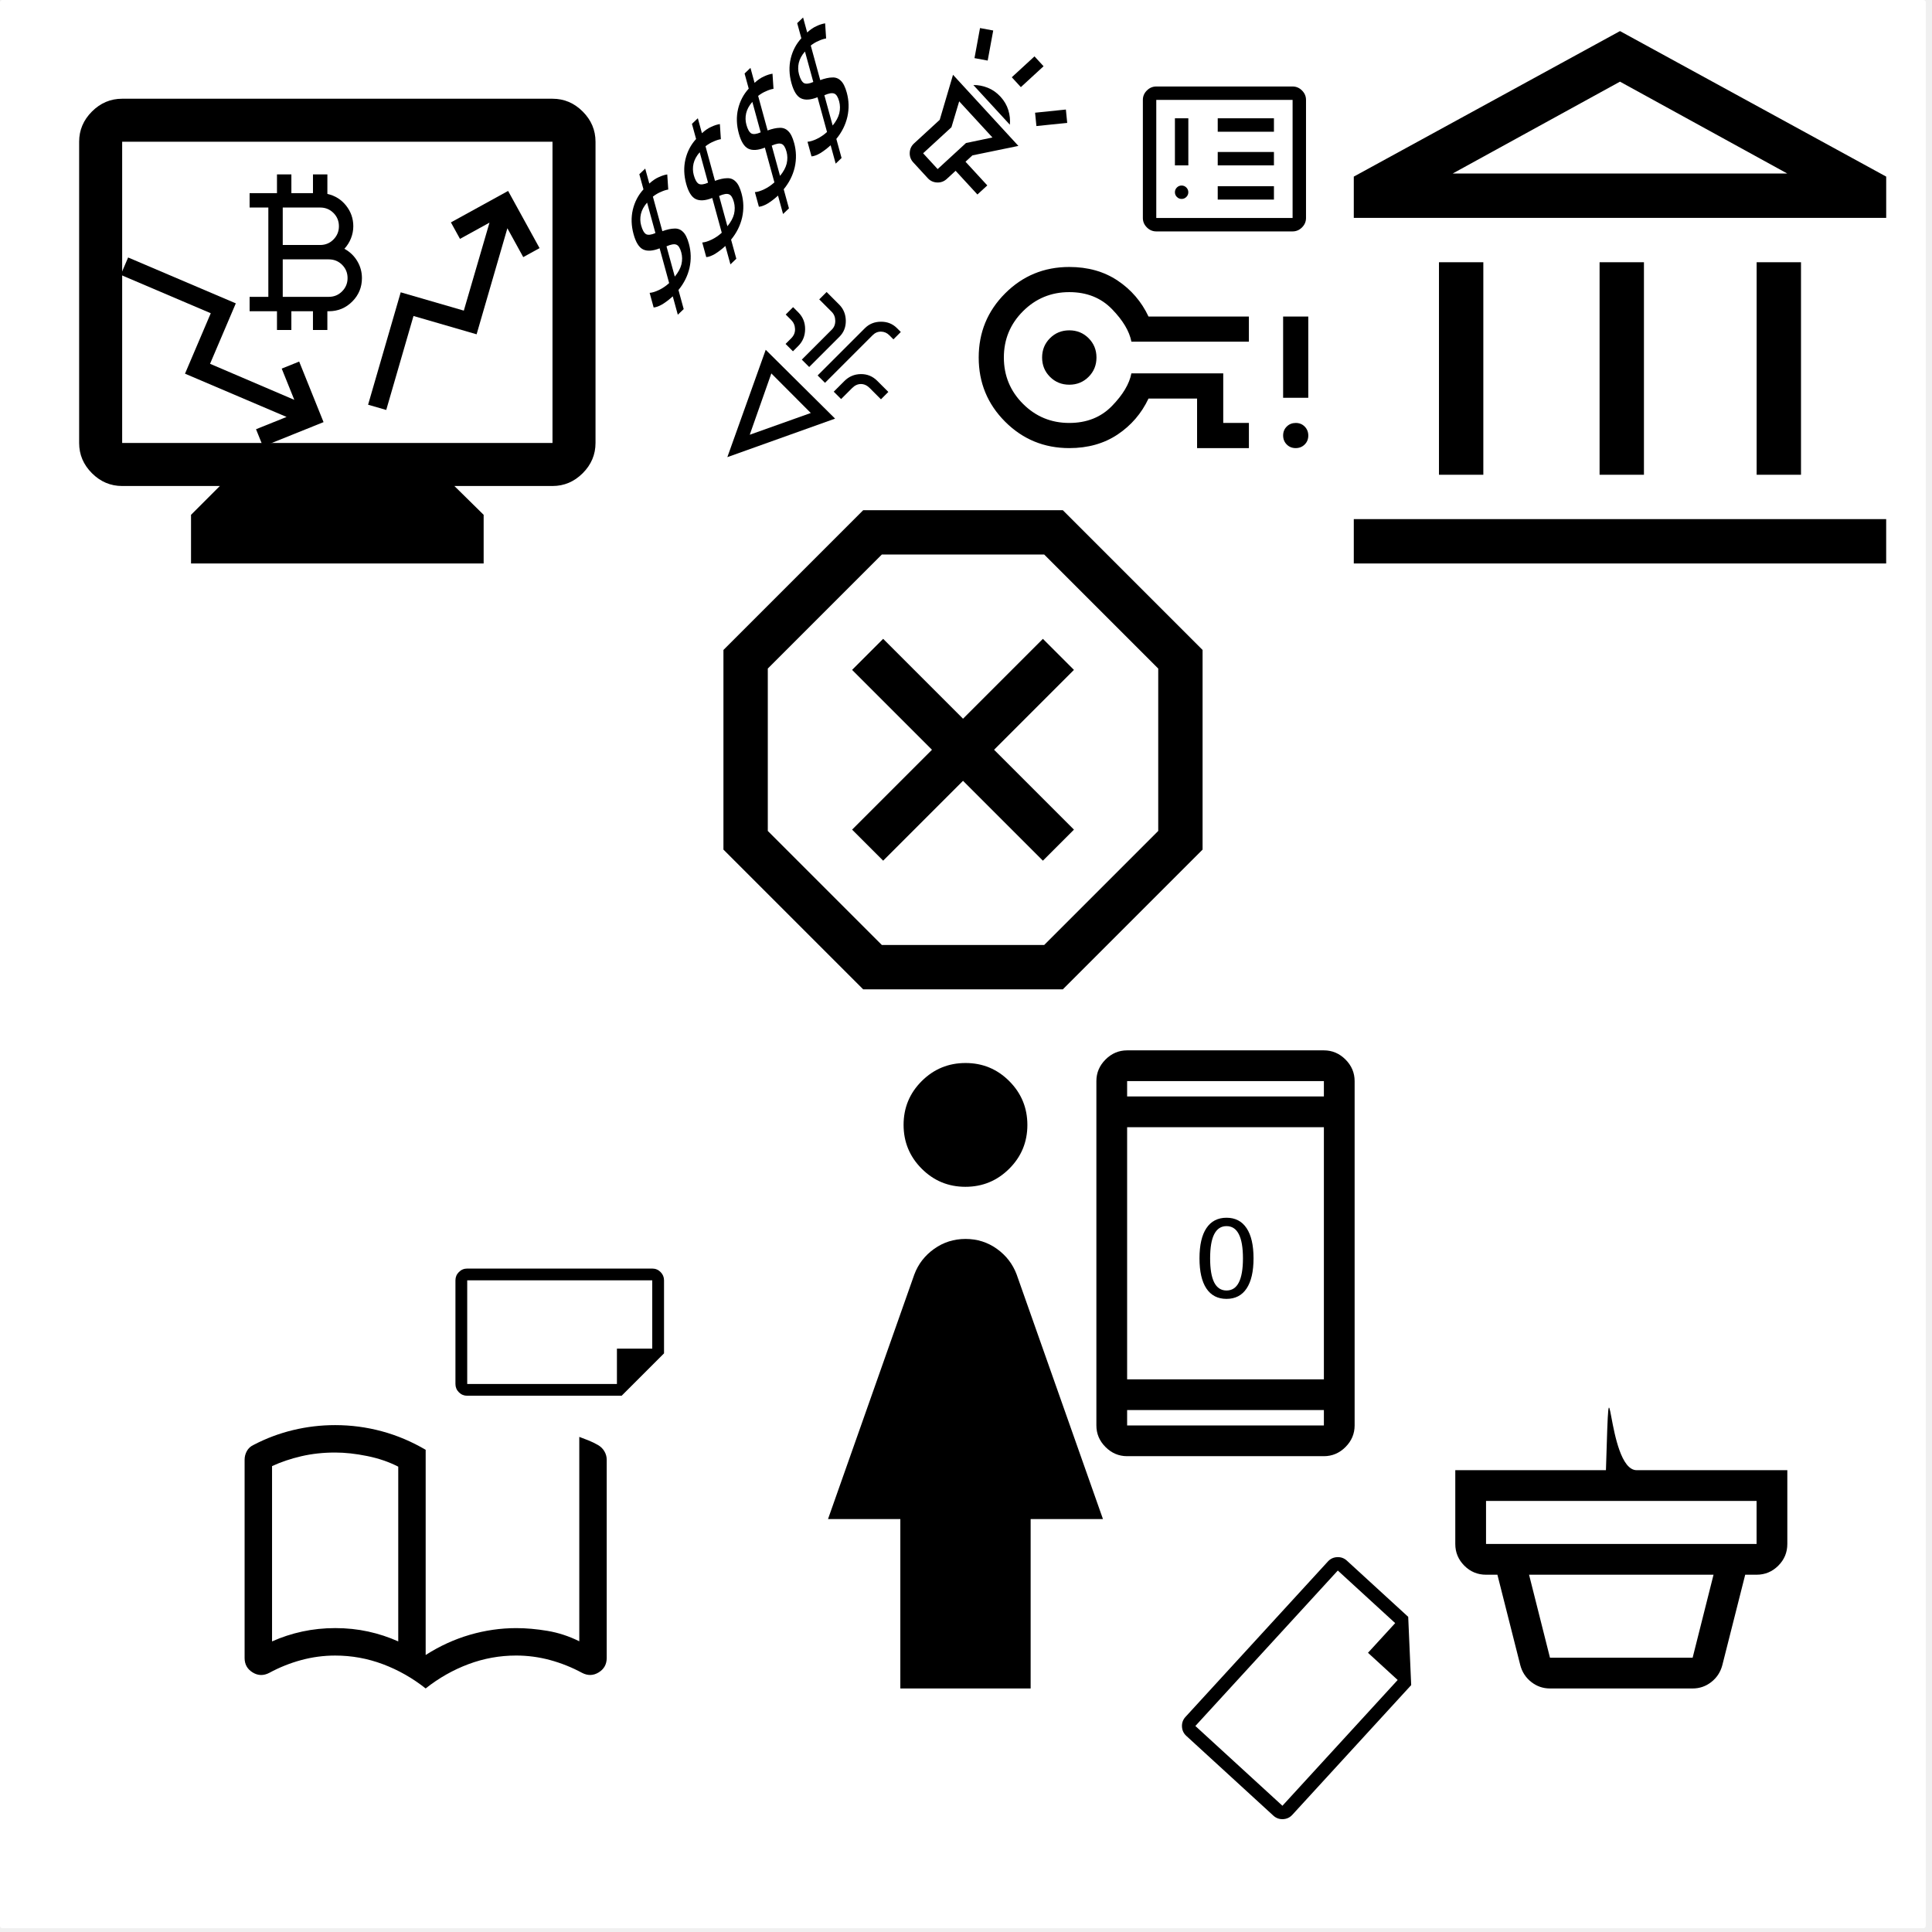
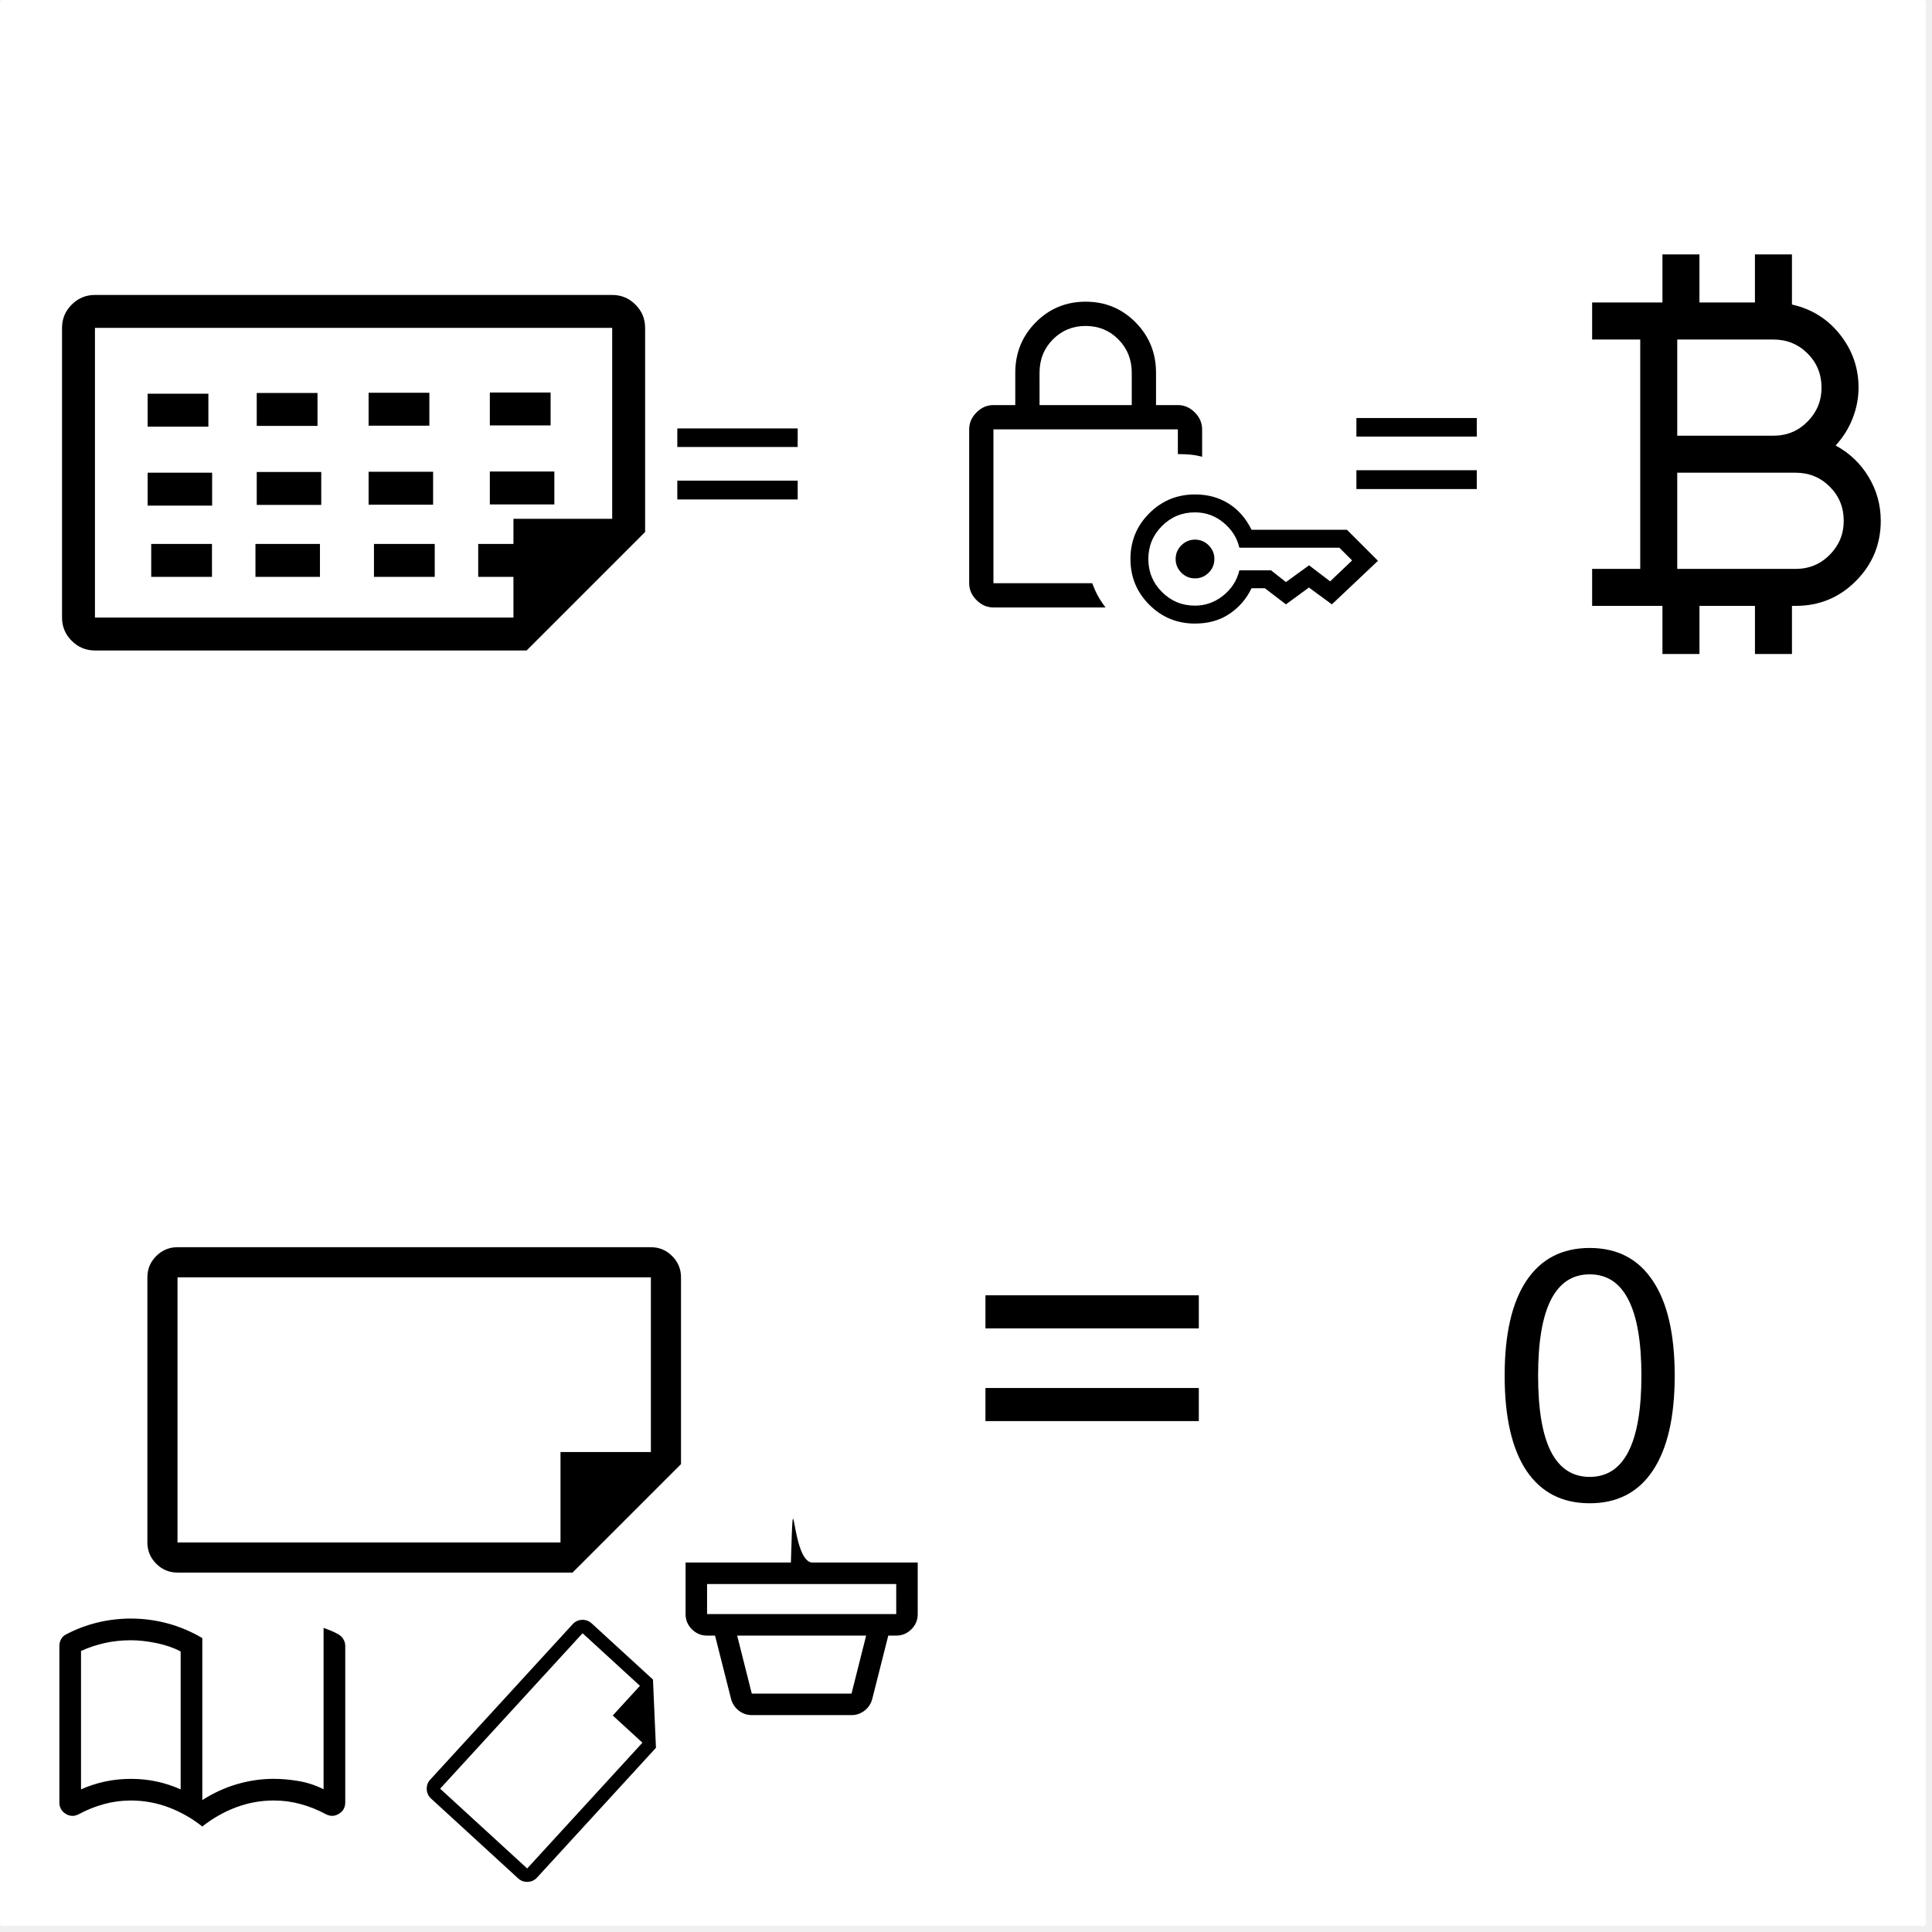
- <svg xmlns="http://www.w3.org/2000/svg" width="400" height="400" version="1.1" viewBox="0 0 105.83 105.83">
-   <rect width="105.49" height="105.49" ry=".133" fill="#fff" />
-   <path d="m0.133 0.139h105.22c0.074 0 0.133 0.059 0.133 0.133v105.22c0 0.074-0.059 0.133-0.133 0.133h-105.22c-0.074 0-0.133-0.059-0.133-0.133v-105.22c0-0.074 0.059-0.133 0.133-0.133z" fill="#fff" />
-   <path d="m52.883 65.01q-1.406 0-2.397-0.994-0.99-0.994-0.99-2.4t0.994-2.397q0.994-0.99 2.4-0.99t2.397 0.994q0.99 0.994 0.99 2.4 0 1.406-0.994 2.397-0.994 0.99-2.4 0.99zm-3.565 27.481v-9.279h-3.962l4.729-13.401q0.321-0.857 1.084-1.401 0.763-0.544 1.722-0.544 0.959 0 1.718 0.544 0.758 0.544 1.08 1.401l4.729 13.401h-3.962v9.279z" stroke-width=".054" />
-   <path d="m61.741 79.766q-0.682 0-1.183-0.501-0.501-0.501-0.501-1.183v-18.862q0-0.682 0.501-1.183 0.501-0.501 1.183-0.501h10.778q0.682 0 1.183 0.501 0.501 0.501 0.501 1.183v18.862q0 0.682-0.501 1.183-0.501 0.501-1.183 0.501zm0-2.526v0.842h10.778v-0.842zm0-1.684h10.778v-13.81h-10.778zm0-15.494h10.778v-0.842h-10.778zm0 0v-0.842zm0 17.178v0.842z" stroke-width=".025" />
-   <path d="m84.904 90.806h7.814l1.145-4.547h-10.105zm0 1.684c-0.382 0-0.723-0.118-1.024-0.354-0.301-0.236-0.501-0.542-0.601-0.917l-1.255-4.96h13.574l-1.255 4.96c-0.1 0.375-0.301 0.681-0.601 0.917-0.301 0.236-0.642 0.354-1.024 0.354zm-3.503-7.915h14.82v-2.358h-14.82zm8.252-4.042h8.252v4.042c0 0.463-0.165 0.86-0.495 1.189s-0.726 0.495-1.189 0.495h-14.82c-0.463 0-0.86-0.165-1.189-0.495s-0.495-0.726-0.495-1.189v-4.042h8.252c0.237-7.713 0 0 1.684 0z" stroke-width=".025" />
-   <g transform="matrix(.29558 0 0 .29558 22.858 60.388)">
-     <g transform="matrix(.69499 0 0 .69499 -.24524 20.173)">
-       <path d="m13.667 46.05h39.919v-9.421h9.42v-18.213h-49.339zm0 3.14c-0.864 0-1.603-0.307-2.218-0.922-0.615-0.615-0.922-1.354-0.922-2.218v-27.633c0-0.864 0.307-1.603 0.922-2.218 0.615-0.615 1.354-0.922 2.218-0.922h49.339c0.864 0 1.603 0.307 2.218 0.922 0.615 0.615 0.922 1.354 0.922 2.218v19.469l-11.305 11.305zm0-3.14v-27.633z" stroke-width=".047" />
+ <svg xmlns="http://www.w3.org/2000/svg" width="400" height="400" version="1.1" viewBox="0 0 105.83 105.83" id="svg60">
+   <defs id="defs64">
+     <rect x="-22.064" y="57.39" width="31.787" height="27.101" id="rect1030" />
+   </defs>
+   <rect width="105.49" height="105.49" ry="0.133" fill="#ffffff" id="rect2" x="0" y="0" style="stroke-width:1" />
+   <path d="m 41.181,92.772 h 5.463 l 0.801,-3.179 h -7.065 z m 0,1.177 c -0.267,0 -0.505,-0.083 -0.716,-0.248 -0.21,-0.165 -0.35,-0.379 -0.42,-0.641 l -0.877,-3.467 h 9.49 l -0.877,3.467 c -0.07,0.262 -0.21,0.476 -0.42,0.641 C 47.149,93.867 46.911,93.95 46.644,93.95 Z M 38.732,88.416 H 49.093 V 86.768 H 38.732 Z m 5.769,-2.826 h 5.769 v 2.826 c 0,0.324 -0.115,0.601 -0.346,0.832 -0.231,0.231 -0.508,0.346 -0.832,0.346 H 38.732 c -0.324,0 -0.601,-0.115 -0.832,-0.346 -0.231,-0.231 -0.346,-0.508 -0.346,-0.832 v -2.826 h 5.769 c 0.166,-5.392 0,0 1.177,0 z" stroke-width="0.018" id="path10" />
+   <g transform="matrix(0.7561952,0,0,0.7561952,2.72631,45.03524)" id="g16">
+     <g transform="matrix(0.69499,0,0,0.69499,-0.24524,20.173)" id="g14">
+       <path d="m 13.667,46.05 h 39.919 v -9.421 h 9.42 v -18.213 h -49.339 z m 0,3.14 c -0.864,0 -1.603,-0.307 -2.218,-0.922 -0.615,-0.615 -0.922,-1.354 -0.922,-2.218 v -27.633 c 0,-0.864 0.307,-1.603 0.922,-2.218 0.615,-0.615 1.354,-0.922 2.218,-0.922 h 49.339 c 0.864,0 1.603,0.307 2.218,0.922 0.615,0.615 0.922,1.354 0.922,2.218 v 19.469 l -11.305,11.305 z m 0,-3.14 V 18.417 Z" stroke-width="0.047" id="path12" />
    </g>
  </g>
-   <path d="m23.318 92.49c-0.721-0.571-1.503-1.014-2.344-1.33-0.842-0.316-1.713-0.473-2.615-0.473-0.631 0-1.251 0.083-1.86 0.248-0.609 0.165-1.191 0.398-1.747 0.699-0.316 0.165-0.62 0.158-0.913-0.023-0.293-0.18-0.44-0.443-0.44-0.789v-10.865c0-0.165 0.041-0.323 0.124-0.473s0.207-0.263 0.372-0.338c0.691-0.361 1.413-0.631 2.164-0.811 0.751-0.18 1.518-0.271 2.299-0.271 0.872 0 1.724 0.113 2.558 0.338s1.634 0.564 2.401 1.014v11.241c0.766-0.491 1.57-0.859 2.412-1.105 0.842-0.245 1.691-0.368 2.547-0.368 0.541 0 1.111 0.05 1.709 0.15 0.599 0.1 1.181 0.291 1.747 0.571v-11.196c0.174 0.063 0.345 0.128 0.514 0.197 0.168 0.069 0.333 0.148 0.493 0.239 0.155 0.085 0.277 0.201 0.364 0.348 0.088 0.147 0.131 0.301 0.131 0.463v10.865c0 0.346-0.147 0.609-0.44 0.789-0.293 0.18-0.597 0.188-0.913 0.023-0.556-0.301-1.138-0.533-1.747-0.699-0.609-0.165-1.228-0.248-1.86-0.248-0.902 0-1.773 0.158-2.615 0.473-0.842 0.316-1.623 0.759-2.344 1.33zm-1.503-2.577v-9.573c-0.506-0.26-1.073-0.455-1.702-0.582-0.629-0.128-1.214-0.192-1.754-0.192-0.656 0-1.275 0.068-1.856 0.203-0.581 0.135-1.115 0.316-1.601 0.541v9.602c0.526-0.235 1.078-0.416 1.657-0.541 0.579-0.125 1.181-0.188 1.807-0.188 0.626 0 1.226 0.063 1.8 0.188 0.574 0.125 1.123 0.306 1.649 0.541zm0 0v-9.573z" stroke-width=".023" />
-   <path d="m6.612 15.056 0.406-0.952 5.899 2.513-1.411 3.311 4.615 1.974-0.689-1.711 0.956-0.385 1.335 3.317-3.317 1.335-0.381-0.946 1.673-0.673-5.564-2.37 1.411-3.311z" stroke-width=".015" />
-   <path d="m78.823 26.005v-11.641h2.43v11.641zm8.798 0v-11.641h2.43v11.641zm-13.464 4.861v-2.43h29.163v2.43zm22.067-4.861v-11.641h2.43v11.641zm-22.067-14.071v-2.26l14.582-7.971 14.582 7.971v2.26zm5.419-2.43h18.324zm0 0h18.324l-9.162-5.031z" stroke-width=".036" />
-   <path d="m47.283 54.194-7.655-7.655v-10.936l7.655-7.655h10.936l7.655 7.655v10.936l-7.655 7.655zm1.094-7.048 4.375-4.375 4.375 4.375 1.701-1.701-4.375-4.375 4.375-4.375-1.701-1.701-4.375 4.375-4.375-4.375-1.701 1.701 4.375 4.375-4.375 4.375zm-0.073 4.617h8.895l6.246-6.246v-8.895l-6.246-6.246h-8.895l-6.246 6.246v8.895z" stroke-width=".036" />
-   <path d="m65.573 24.546v-2.715h-2.66q-0.579 1.226-1.695 1.971-1.116 0.744-2.646 0.744-2.067 0-3.514-1.447-1.447-1.447-1.447-3.514t1.447-3.514q1.447-1.447 3.514-1.447 1.53 0 2.646 0.744t1.695 1.971h5.498v1.378h-6.435q-0.165-0.861-1.068-1.788-0.903-0.927-2.336-0.927-1.488 0-2.536 1.047t-1.047 2.536 1.047 2.536 2.536 1.047q1.433 0 2.336-0.927 0.903-0.927 1.066-1.788h5.032v2.715h1.406v1.378zm-7-3.473q0.627 0 1.058-0.431 0.431-0.431 0.431-1.058 0-0.627-0.431-1.058-0.431-0.431-1.058-0.431t-1.058 0.431q-0.431 0.431-0.431 1.058 0 0.627 0.431 1.058 0.431 0.431 1.058 0.431zm0-1.488m12.4 4.961q-0.294 0-0.49-0.199-0.196-0.199-0.196-0.493t0.199-0.49q0.199-0.196 0.493-0.196t0.49 0.199q0.196 0.199 0.196 0.493t-0.199 0.49q-0.199 0.196-0.493 0.196zm-0.687-2.756v-4.451h1.378v4.451z" stroke-width=".021" />
-   <path d="m15.172 18.075v-1.026h-1.499v-0.789h1.026v-4.892h-1.026v-0.789h1.499v-1.026h0.789v1.026h1.183v-1.026h0.789v1.069q0.631 0.142 1.026 0.641 0.394 0.499 0.394 1.13 0 0.335-0.126 0.657-0.126 0.322-0.363 0.578 0.446 0.241 0.704 0.671 0.258 0.43 0.258 0.935 0 0.75-0.529 1.282t-1.286 0.533h-0.079v1.026h-0.789v-1.026h-1.183v1.026zm0.316-4.655h2.051q0.43 0 0.728-0.302 0.298-0.302 0.298-0.724 0-0.43-0.298-0.728-0.298-0.298-0.728-0.298h-2.051zm0 2.84h2.525q0.43 0 0.728-0.302 0.298-0.302 0.298-0.724 0-0.43-0.298-0.728-0.298-0.298-0.728-0.298h-2.525z" stroke-width=".012" />
-   <path d="m10.464 30.865v-2.664l1.579-1.579h-5.351q-0.955 0-1.656-0.701-0.701-0.701-0.701-1.656v-16.5q0-0.955 0.701-1.656 0.701-0.701 1.656-0.701h23.572q0.955 0 1.656 0.701 0.701 0.701 0.701 1.656v16.5q0 0.955-0.701 1.656-0.701 0.701-1.656 0.701h-5.374l1.603 1.579v2.664zm-3.772-6.6h23.572v-16.5h-23.572zm0 0v-16.5z" stroke-width=".035" />
-   <path d="m21.157 22.457-0.994-0.288 1.787-6.157 3.457 1.003 1.406-4.819-1.616 0.889-0.497-0.903 3.133-1.723 1.723 3.133-0.894 0.492-0.869-1.58-1.686 5.808-3.457-1.003z" stroke-width=".015" />
-   <g transform="matrix(.55522 0 0 .55522 51.633 33.803)" style="shape-inside:url(#rect26719);white-space:pre" aria-label="0">
-     <path d="m28.011 60.086q-0.806 0-1.214 0.796-0.403 0.791-0.403 2.382 0 1.587 0.403 2.382 0.408 0.791 1.214 0.791 0.811 0 1.214-0.791 0.408-0.796 0.408-2.382 0-1.592-0.408-2.382-0.403-0.796-1.214-0.796zm0-0.827q1.297 0 1.979 1.028 0.687 1.023 0.687 2.977 0 1.948-0.687 2.977-0.682 1.023-1.979 1.023-1.297 0-1.984-1.023-0.682-1.028-0.682-2.977 0-1.953 0.682-2.977 0.687-1.028 1.984-1.028z" />
+   <path d="M 11.082,100.051 C 10.513,99.6 9.896,99.25 9.231,99.001 c -0.664,-0.249 -1.352,-0.374 -2.064,-0.374 -0.498,0 -0.988,0.065 -1.468,0.196 -0.48,0.131 -0.94,0.314 -1.379,0.552 -0.249,0.131 -0.489,0.125 -0.721,-0.018 -0.231,-0.142 -0.347,-0.35 -0.347,-0.623 v -8.577 c 0,-0.13 0.033,-0.255 0.098,-0.374 0.065,-0.119 0.163,-0.208 0.294,-0.267 0.546,-0.285 1.115,-0.498 1.708,-0.641 0.593,-0.142 1.198,-0.214 1.815,-0.214 0.688,0 1.361,0.089 2.02,0.267 0.658,0.178 1.29,0.445 1.895,0.801 v 8.874 c 0.605,-0.388 1.24,-0.678 1.904,-0.872 0.664,-0.194 1.335,-0.291 2.011,-0.291 0.427,0 0.877,0.04 1.349,0.119 0.473,0.079 0.932,0.229 1.379,0.451 v -8.839 c 0.138,0.049 0.273,0.101 0.406,0.156 0.133,0.054 0.263,0.117 0.389,0.188 0.123,0.067 0.218,0.159 0.288,0.275 0.069,0.116 0.104,0.238 0.104,0.366 v 8.577 c 0,0.273 -0.116,0.48 -0.347,0.623 -0.231,0.142 -0.472,0.148 -0.721,0.018 -0.439,-0.237 -0.899,-0.421 -1.379,-0.552 -0.48,-0.131 -0.97,-0.196 -1.468,-0.196 -0.712,0 -1.4,0.125 -2.064,0.374 -0.664,0.249 -1.281,0.599 -1.851,1.05 z M 9.896,98.017 v -7.557 c -0.399,-0.206 -0.847,-0.359 -1.344,-0.46 -0.496,-0.101 -0.958,-0.151 -1.385,-0.151 -0.518,0 -1.006,0.053 -1.465,0.16 -0.459,0.107 -0.88,0.249 -1.264,0.427 v 7.581 c 0.415,-0.186 0.851,-0.328 1.308,-0.427 0.457,-0.099 0.932,-0.148 1.427,-0.148 0.494,0 0.968,0.049 1.421,0.148 0.453,0.099 0.887,0.241 1.302,0.427 z m 0,0 v -7.557 z" stroke-width="0.018" id="path18" />
+   <g transform="matrix(1.747016,0,0,1.747016,38.14262,-35.16592)" style="white-space:pre;shape-inside:url(#rect26719)" aria-label="0" id="g36">
+     <path d="m 28.011,60.086 q -0.806,0 -1.214,0.796 -0.403,0.791 -0.403,2.382 0,1.587 0.403,2.382 0.408,0.791 1.214,0.791 0.811,0 1.214,-0.791 0.408,-0.796 0.408,-2.382 0,-1.592 -0.408,-2.382 Q 28.822,60.086 28.011,60.086 Z m 0,-0.827 q 1.297,0 1.979,1.028 0.687,1.023 0.687,2.977 0,1.948 -0.687,2.977 -0.682,1.023 -1.979,1.023 -1.297,0 -1.984,-1.023 -0.682,-1.028 -0.682,-2.977 0,-1.953 0.682,-2.977 0.687,-1.028 1.984,-1.028 z" id="path34" />
  </g>
-   <g transform="matrix(.47618 -.45572 .24379 .89012 17.52 -38.534)" style="shape-inside:url(#rect26725);white-space:pre" aria-label="$$$$">
-     <path d="m7.209 65.218q-0.582-0.011-1.132-0.095-0.55-0.095-0.889-0.254v-0.9q0.36 0.169 0.921 0.296 0.561 0.127 1.101 0.138v-2.138q-1.048-0.286-1.535-0.72-0.487-0.434-0.487-1.185 0-0.783 0.54-1.228 0.55-0.445 1.482-0.497v-0.931h0.677v0.921q0.561 0.011 1.016 0.127 0.466 0.106 0.847 0.265l-0.286 0.783q-0.339-0.138-0.751-0.233-0.402-0.106-0.826-0.138v2.127q0.699 0.201 1.164 0.434 0.466 0.222 0.699 0.561 0.243 0.328 0.243 0.857 0 0.741-0.55 1.206-0.55 0.455-1.556 0.561v1.175h-0.677zm0-5.768q-0.572 0.042-0.847 0.265-0.265 0.222-0.265 0.572 0 0.423 0.233 0.656 0.243 0.222 0.878 0.381zm0.677 4.9q0.624-0.064 0.91-0.286 0.286-0.233 0.286-0.593 0-0.402-0.254-0.603-0.254-0.212-0.942-0.381z" />
-     <path d="m13.262 65.218q-0.582-0.011-1.132-0.095-0.55-0.095-0.889-0.254v-0.9q0.36 0.169 0.921 0.296t1.101 0.138v-2.138q-1.048-0.286-1.535-0.72t-0.487-1.185q0-0.783 0.54-1.228 0.55-0.445 1.482-0.497v-0.931h0.677v0.921q0.561 0.011 1.016 0.127 0.466 0.106 0.847 0.265l-0.286 0.783q-0.339-0.138-0.751-0.233-0.402-0.106-0.826-0.138v2.127q0.699 0.201 1.164 0.434 0.466 0.222 0.699 0.561 0.243 0.328 0.243 0.857 0 0.741-0.55 1.206-0.55 0.455-1.556 0.561v1.175h-0.677zm0-5.768q-0.572 0.042-0.847 0.265-0.265 0.222-0.265 0.572 0 0.423 0.233 0.656 0.243 0.222 0.878 0.381zm0.677 4.9q0.624-0.064 0.91-0.286 0.286-0.233 0.286-0.593 0-0.402-0.254-0.603-0.254-0.212-0.942-0.381z" />
-     <path d="m19.316 65.218q-0.582-0.011-1.132-0.095-0.55-0.095-0.889-0.254v-0.9q0.36 0.169 0.921 0.296t1.101 0.138v-2.138q-1.048-0.286-1.535-0.72t-0.487-1.185q0-0.783 0.54-1.228 0.55-0.445 1.482-0.497v-0.931h0.677v0.921q0.561 0.011 1.016 0.127 0.466 0.106 0.847 0.265l-0.286 0.783q-0.339-0.138-0.751-0.233-0.402-0.106-0.826-0.138v2.127q0.699 0.201 1.164 0.434 0.466 0.222 0.699 0.561 0.243 0.328 0.243 0.857 0 0.741-0.55 1.206-0.55 0.455-1.556 0.561v1.175h-0.677zm0-5.768q-0.572 0.042-0.847 0.265-0.265 0.222-0.265 0.572 0 0.423 0.233 0.656 0.243 0.222 0.878 0.381zm0.677 4.9q0.624-0.064 0.91-0.286 0.286-0.233 0.286-0.593 0-0.402-0.254-0.603-0.254-0.212-0.942-0.381z" />
-     <path d="m25.37 65.218q-0.582-0.011-1.132-0.095-0.55-0.095-0.889-0.254v-0.9q0.36 0.169 0.921 0.296t1.101 0.138v-2.138q-1.048-0.286-1.535-0.72-0.487-0.434-0.487-1.185 0-0.783 0.54-1.228 0.55-0.445 1.482-0.497v-0.931h0.677v0.921q0.561 0.011 1.016 0.127 0.466 0.106 0.847 0.265l-0.286 0.783q-0.339-0.138-0.751-0.233-0.402-0.106-0.826-0.138v2.127q0.699 0.201 1.164 0.434 0.466 0.222 0.699 0.561 0.243 0.328 0.243 0.857 0 0.741-0.55 1.206-0.55 0.455-1.556 0.561v1.175h-0.677zm0-5.768q-0.572 0.042-0.847 0.265-0.265 0.222-0.265 0.572 0 0.423 0.233 0.656 0.243 0.222 0.878 0.381zm0.677 4.9q0.624-0.064 0.91-0.286 0.286-0.233 0.286-0.593 0-0.402-0.254-0.603-0.254-0.212-0.942-0.381z" />
-   </g>
-   <path d="m55.92 4.773-0.497-0.541 1.244-1.144 0.497 0.541zm2.539 1.958-1.687 0.174-0.073-0.731 1.687-0.174zm-4.356-3.413-0.723-0.134 0.303-1.647 0.723 0.134zm-0.563 7.336-1.194-1.298-0.487 0.448q-0.223 0.205-0.528 0.192-0.305-0.013-0.51-0.236l-0.796-0.866q-0.205-0.223-0.192-0.528 0.013-0.305 0.236-0.51l1.407-1.293 0.728-2.466 3.581 3.896-2.518 0.518-0.379 0.348 1.194 1.298zm-1.332-2.969m3.11-0.852-2-2.175q0.398-0.007 0.79 0.15 0.391 0.157 0.697 0.49t0.429 0.736 0.083 0.799zm-4.752 1.563 0.796 0.866 1.553-1.428 1.448-0.303-1.821-1.98-0.424 1.418z" stroke-width=".011" />
-   <g transform="matrix(.22754 -.24832 .24832 .22754 55.186 89.34)">
-     <g transform="matrix(.69499 0 0 .69499 -.24524 20.173)">
-       <path d="m13.667 46.05h39.919v-9.421h9.42v-18.213h-49.339zm0 3.14c-0.864 0-1.603-0.307-2.218-0.922-0.615-0.615-0.922-1.354-0.922-2.218v-27.633c0-0.864 0.307-1.603 0.922-2.218 0.615-0.615 1.354-0.922 2.218-0.922h49.339c0.864 0 1.603 0.307 2.218 0.922 0.615 0.615 0.922 1.354 0.922 2.218v19.469l-11.305 11.305zm0-3.14v-27.633z" />
+   <g transform="matrix(0.22754,-0.24832,0.24832,0.22754,13.81607,92.77482)" id="g54">
+     <g transform="matrix(0.69499,0,0,0.69499,-0.24524,20.173)" id="g52">
+       <path d="m 13.667,46.05 h 39.919 v -9.421 h 9.42 v -18.213 h -49.339 z m 0,3.14 c -0.864,0 -1.603,-0.307 -2.218,-0.922 -0.615,-0.615 -0.922,-1.354 -0.922,-2.218 v -27.633 c 0,-0.864 0.307,-1.603 0.922,-2.218 0.615,-0.615 1.354,-0.922 2.218,-0.922 h 49.339 c 0.864,0 1.603,0.307 2.218,0.922 0.615,0.615 0.922,1.354 0.922,2.218 v 19.469 l -11.305,11.305 z m 0,-3.14 V 18.417 Z" id="path50" />
    </g>
  </g>
-   <path d="m64.726 10.897q0.151 0 0.259-0.108 0.108-0.108 0.108-0.259 0-0.151-0.108-0.259-0.108-0.108-0.259-0.108t-0.259 0.108q-0.108 0.108-0.108 0.259 0 0.151 0.108 0.259 0.108 0.108 0.259 0.108zm-0.367-1.837h0.735v-2.58h-0.735zm2.345 1.874h3.079v-0.735h-3.079zm0-1.874h3.079v-0.735h-3.079zm0-1.845h3.079v-0.735h-3.079zm-3.366 5.461q-0.298 0-0.516-0.219-0.219-0.219-0.219-0.516v-6.468q0-0.298 0.219-0.516 0.219-0.219 0.516-0.219h7.467q0.298 0 0.516 0.219 0.219 0.219 0.219 0.516v6.468q0 0.298-0.219 0.516-0.219 0.219-0.516 0.219zm0-0.735h7.467v-6.468h-7.467zm0 0v-6.468z" stroke-width=".011" />
-   <path d="m39.842 25.041 2.102-5.88 3.8 3.77zm1.227-1.227 3.344-1.191-2.161-2.168zm4.123-2.844-0.404-0.404 2.587-2.587q0.353-0.353 0.878-0.356 0.525-0.004 0.878 0.349l0.213 0.213-0.404 0.404-0.228-0.228q-0.191-0.191-0.452-0.195-0.261-0.004-0.459 0.195zm-1.756-1.727-0.404-0.404 0.309-0.309q0.22-0.22 0.209-0.511-0.011-0.29-0.209-0.489l-0.301-0.301 0.404-0.404 0.287 0.287q0.375 0.375 0.371 0.922-4e-3 0.548-0.379 0.922zm0.889 0.86-0.404-0.404 1.646-1.646q0.191-0.191 0.187-0.485-4e-3 -0.294-0.195-0.485l-0.683-0.684 0.404-0.404 0.698 0.698q0.345 0.353 0.353 0.875 7e-3 0.522-0.345 0.875zm1.749 1.756-0.404-0.404 0.581-0.581q0.375-0.375 0.9-0.382 0.525-0.007 0.9 0.367l0.61 0.61-0.404 0.404-0.617-0.617q-0.22-0.22-0.481-0.22-0.261 0-0.481 0.22z" stroke-width=".011" />
+   <g stroke-width="0.047" id="g22" transform="matrix(0.5742615,0,0,0.5742615,-2.168385,7.4565)">
+     <path d="m 12.833,45.923 h 39.919 v -9.421 h 9.42 v -18.213 h -49.339 z m 0,3.14 c -0.864,0 -1.603,-0.307 -2.218,-0.922 -0.615,-0.615 -0.922,-1.354 -0.922,-2.218 v -27.633 c 0,-0.864 0.307,-1.603 0.922,-2.218 0.615,-0.615 1.354,-0.922 2.218,-0.922 h 49.339 c 0.864,0 1.603,0.307 2.218,0.922 0.615,0.615 0.922,1.354 0.922,2.218 v 19.469 l -11.305,11.305 z m 5.024,-13.817 V 32.106 h 6.153 v 3.14 z m 0,-7.536 v -3.14 h 5.796 v 3.14 z m -5.024,18.213 v -27.633 z" id="path10-3" />
+     <path d="m 28.266,35.177 v -3.14 h 6.153 v 3.14 z m 0,-7.536 v -3.14 h 5.796 v 3.14 z" id="path12-6" />
+     <path d="m 38.936,35.156 v -3.14 h 6.153 v 3.14 z m 0,-7.536 v -3.14 h 5.796 v 3.14 z" id="path14" />
+     <path d="m 50.501,35.132 v -3.14 h 6.153 v 3.14 z m 0,-7.536 v -3.14 h 5.796 v 3.14 z" id="path16" />
+     <path d="m 28.143,42.041 v -3.14 h 6.153 v 3.14 z m -9.943,0 v -3.14 h 5.796 v 3.14 z" id="path18-7" />
+     <path d="m 49.391,42.041 v -3.14 h 6.153 v 3.14 z m -9.943,0 v -3.14 h 5.796 v 3.14 z" id="path20" />
+   </g>
+   <path d="m 65.46,31.682 q -0.437,0 -0.749,-0.312 -0.312,-0.312 -0.312,-0.749 0,-0.437 0.312,-0.749 0.312,-0.312 0.749,-0.312 0.437,0 0.749,0.312 0.312,0.312 0.312,0.749 0,0.437 -0.312,0.749 -0.312,0.312 -0.749,0.312 z m 0,2.476 q -1.474,0 -2.505,-1.032 -1.032,-1.032 -1.032,-2.505 0,-1.474 1.032,-2.505 1.032,-1.032 2.505,-1.032 1.036,0 1.835,0.496 0.798,0.496 1.26,1.439 h 5.227 l 1.7,1.7 -2.525,2.387 -1.258,-0.924 -1.258,0.924 -1.154,-0.884 h -0.732 q -0.403,0.855 -1.196,1.395 -0.793,0.54 -1.899,0.54 z m 0,-0.982 q 0.845,0 1.535,-0.545 0.69,-0.545 0.896,-1.39 h 1.734 l 0.815,0.644 1.267,-0.919 1.154,0.879 1.204,-1.145 -0.698,-0.698 h -5.477 q -0.187,-0.806 -0.867,-1.371 -0.68,-0.565 -1.565,-0.565 -1.061,0 -1.808,0.747 -0.747,0.747 -0.747,1.808 0,1.061 0.747,1.808 0.747,0.747 1.808,0.747 z" stroke-width="0.015" id="path24" />
+   <path d="m 56.944,22.189 h 5.051 V 20.421 c 0,-0.727 -0.244,-1.336 -0.731,-1.828 -0.487,-0.492 -1.086,-0.738 -1.795,-0.738 -0.709,0 -1.307,0.246 -1.795,0.738 -0.487,0.492 -0.731,1.101 -0.731,1.828 z m 3.616,11.086 h -6.142 c -0.35,0 -0.659,-0.134 -0.927,-0.402 -0.268,-0.268 -0.402,-0.577 -0.402,-0.927 v -8.428 c 0,-0.35 0.134,-0.659 0.402,-0.927 0.268,-0.268 0.577,-0.402 0.927,-0.402 h 1.196 v -1.768 c 0,-1.086 0.373,-2.006 1.12,-2.762 0.747,-0.756 1.658,-1.133 2.735,-1.133 1.077,0 1.989,0.378 2.735,1.133 0.747,0.756 1.12,1.676 1.12,2.762 v 1.768 h 1.196 c 0.35,0 0.659,0.134 0.927,0.402 0.268,0.268 0.402,0.577 0.402,0.927 v 1.502 c -0.195,-0.053 -0.398,-0.091 -0.608,-0.113 -0.21,-0.022 -0.451,-0.033 -0.721,-0.033 V 23.519 H 54.418 v 8.428 h 5.41 c 0.097,0.257 0.199,0.484 0.306,0.681 0.106,0.197 0.248,0.413 0.425,0.648 z m -6.142,-9.757 v 8.428 z" stroke-width="0.02" id="path26" />
+   <path d="m 91.064,35.824 v -2.635 h -3.851 v -2.027 h 2.635 V 18.597 h -2.635 v -2.027 h 3.851 v -2.635 h 2.027 v 2.635 h 3.04 v -2.635 h 2.027 v 2.746 q 1.621,0.365 2.635,1.647 1.013,1.282 1.013,2.903 0,0.861 -0.324,1.687 -0.324,0.826 -0.932,1.485 1.145,0.618 1.809,1.723 0.664,1.105 0.664,2.402 0,1.925 -1.358,3.293 -1.358,1.368 -3.303,1.368 h -0.203 v 2.635 h -2.027 v -2.635 h -3.04 v 2.635 z m 0.811,-11.957 h 5.269 q 1.104,0 1.87,-0.775 0.765,-0.775 0.765,-1.859 0,-1.105 -0.765,-1.87 -0.765,-0.765 -1.87,-0.765 h -5.269 z m 0,7.296 h 6.485 q 1.105,0 1.87,-0.775 0.765,-0.775 0.765,-1.859 0,-1.105 -0.765,-1.87 -0.765,-0.765 -1.87,-0.765 h -6.485 z" stroke-width="0.03" id="path4" />
+   <text x="52.559" y="83.378" fill="#000000" font-family="sans-serif" font-size="25.504px" stroke-width="0.638" style="line-height:1.25" xml:space="preserve" id="text62">
+     <tspan x="52.559" y="83.378" stroke-width="0.638" id="tspan60">=</tspan>
+   </text>
+   <text x="36.288" y="30.487" fill="#000000" font-family="sans-serif" font-size="14.401px" stroke-width="0.36" style="line-height:1.25" xml:space="preserve" id="text62-6">
+     <tspan x="36.288" y="30.487" stroke-width="0.36" id="tspan60-0">=</tspan>
+   </text>
+   <text x="73.49" y="29.915" fill="#000000" font-family="sans-serif" font-size="14.401px" stroke-width="0.36" style="line-height:1.25" xml:space="preserve" id="text62-6-6">
+     <tspan x="73.49" y="29.915" stroke-width="0.36" id="tspan60-0-2">=</tspan>
+   </text>
</svg>
